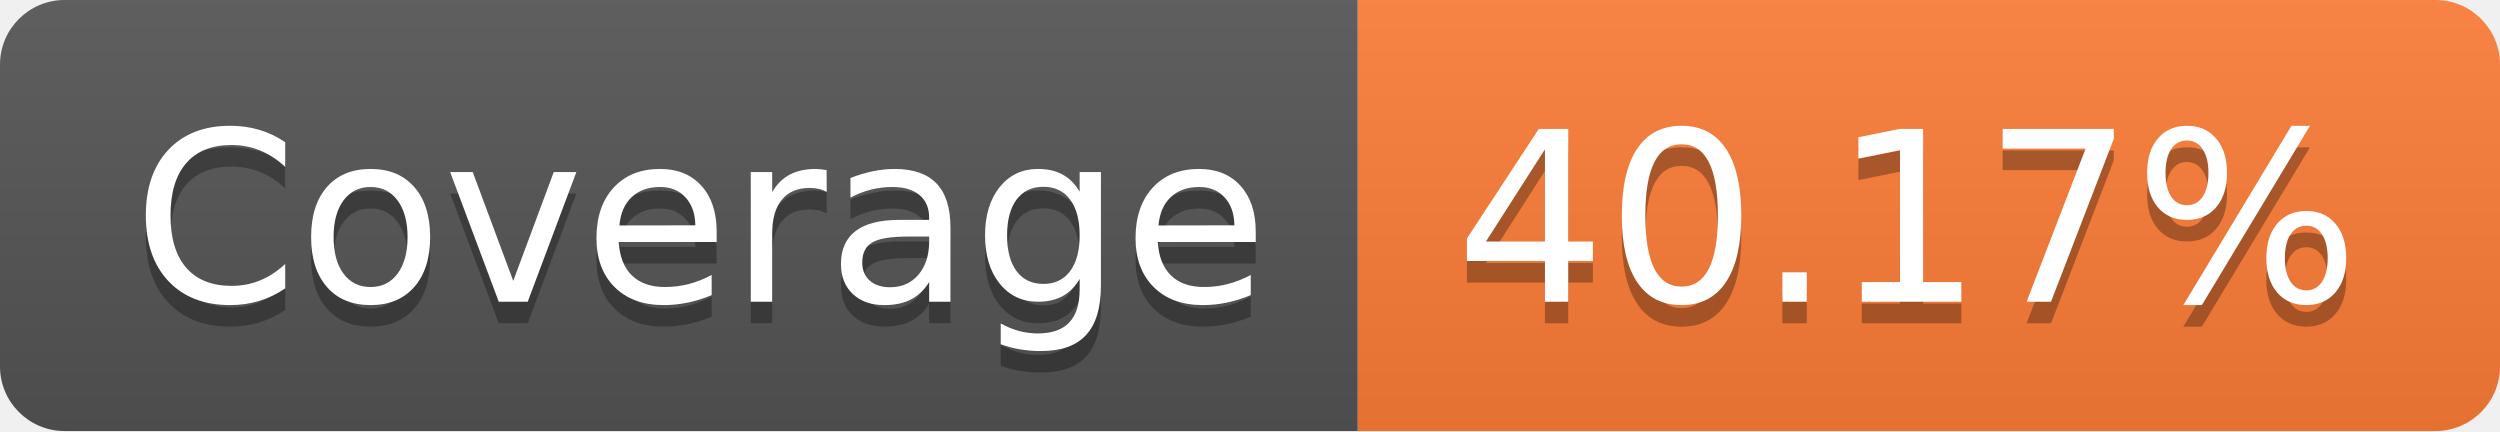
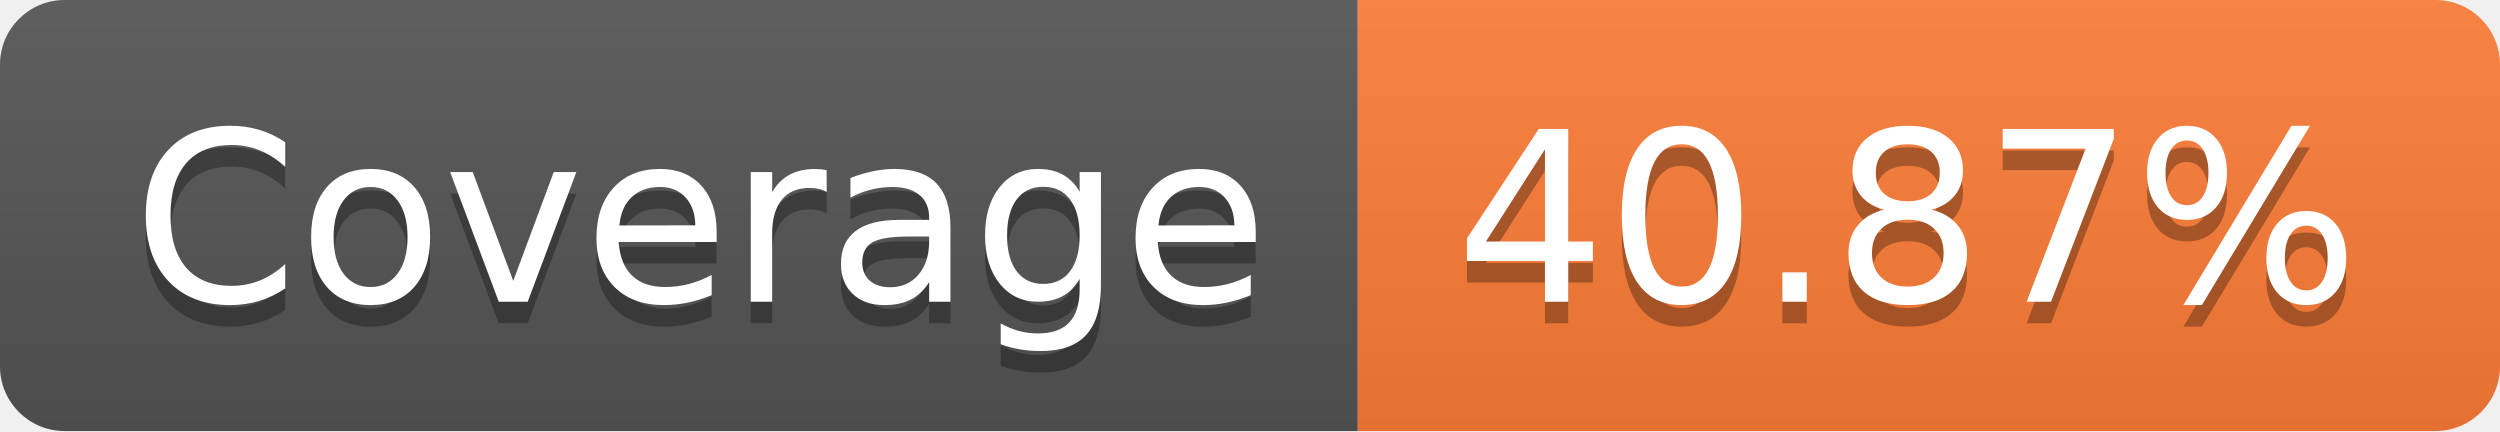
- <svg xmlns="http://www.w3.org/2000/svg" width="116" height="20" role="img" aria-label="Coverage: 40.17%">
-   <linearGradient id="bms-c4fe8de75809f240" x2="0" y2="100%">
+ <svg xmlns="http://www.w3.org/2000/svg" width="116" height="20" role="img" aria-label="Coverage: 40.87%">
+   <linearGradient id="bms-6dd92d40ca63087e" x2="0" y2="100%">
    <stop offset="0" stop-color="#bbb" stop-opacity=".1" />
    <stop offset="1" stop-opacity=".1" />
  </linearGradient>
-   <clipPath id="bmr-c4fe8de75809f240">
+   <clipPath id="bmr-6dd92d40ca63087e">
    <rect width="116" height="20" rx="3" fill="#fff" />
  </clipPath>
-   <g clip-path="url(#bmr-c4fe8de75809f240)">
+   <g clip-path="url(#bmr-6dd92d40ca63087e)">
    <rect width="63" height="20" fill="#555" />
    <rect x="63" width="53" height="20" fill="#fe7d37" />
-     <rect width="116" height="20" fill="url(#bms-c4fe8de75809f240)" />
+     <rect width="116" height="20" fill="url(#bms-6dd92d40ca63087e)" />
  </g>
  <g fill="#fff" text-anchor="middle" font-family="Verdana,Geneva,DejaVu Sans,sans-serif" text-rendering="geometricPrecision" font-size="110">
    <text aria-hidden="true" x="325" y="150" fill="#010101" fill-opacity=".3" transform="scale(.1)" textLength="530">Coverage</text>
    <text x="325" y="140" transform="scale(.1)" fill="#fff" textLength="530">Coverage</text>
-     <text aria-hidden="true" x="885" y="150" fill="#010101" fill-opacity=".3" transform="scale(.1)" textLength="430">40.17%</text>
-     <text x="885" y="140" transform="scale(.1)" fill="#fff" textLength="430">40.17%</text>
+     <text aria-hidden="true" x="885" y="150" fill="#010101" fill-opacity=".3" transform="scale(.1)" textLength="430">40.87%</text>
+     <text x="885" y="140" transform="scale(.1)" fill="#fff" textLength="430">40.87%</text>
  </g>
</svg>
